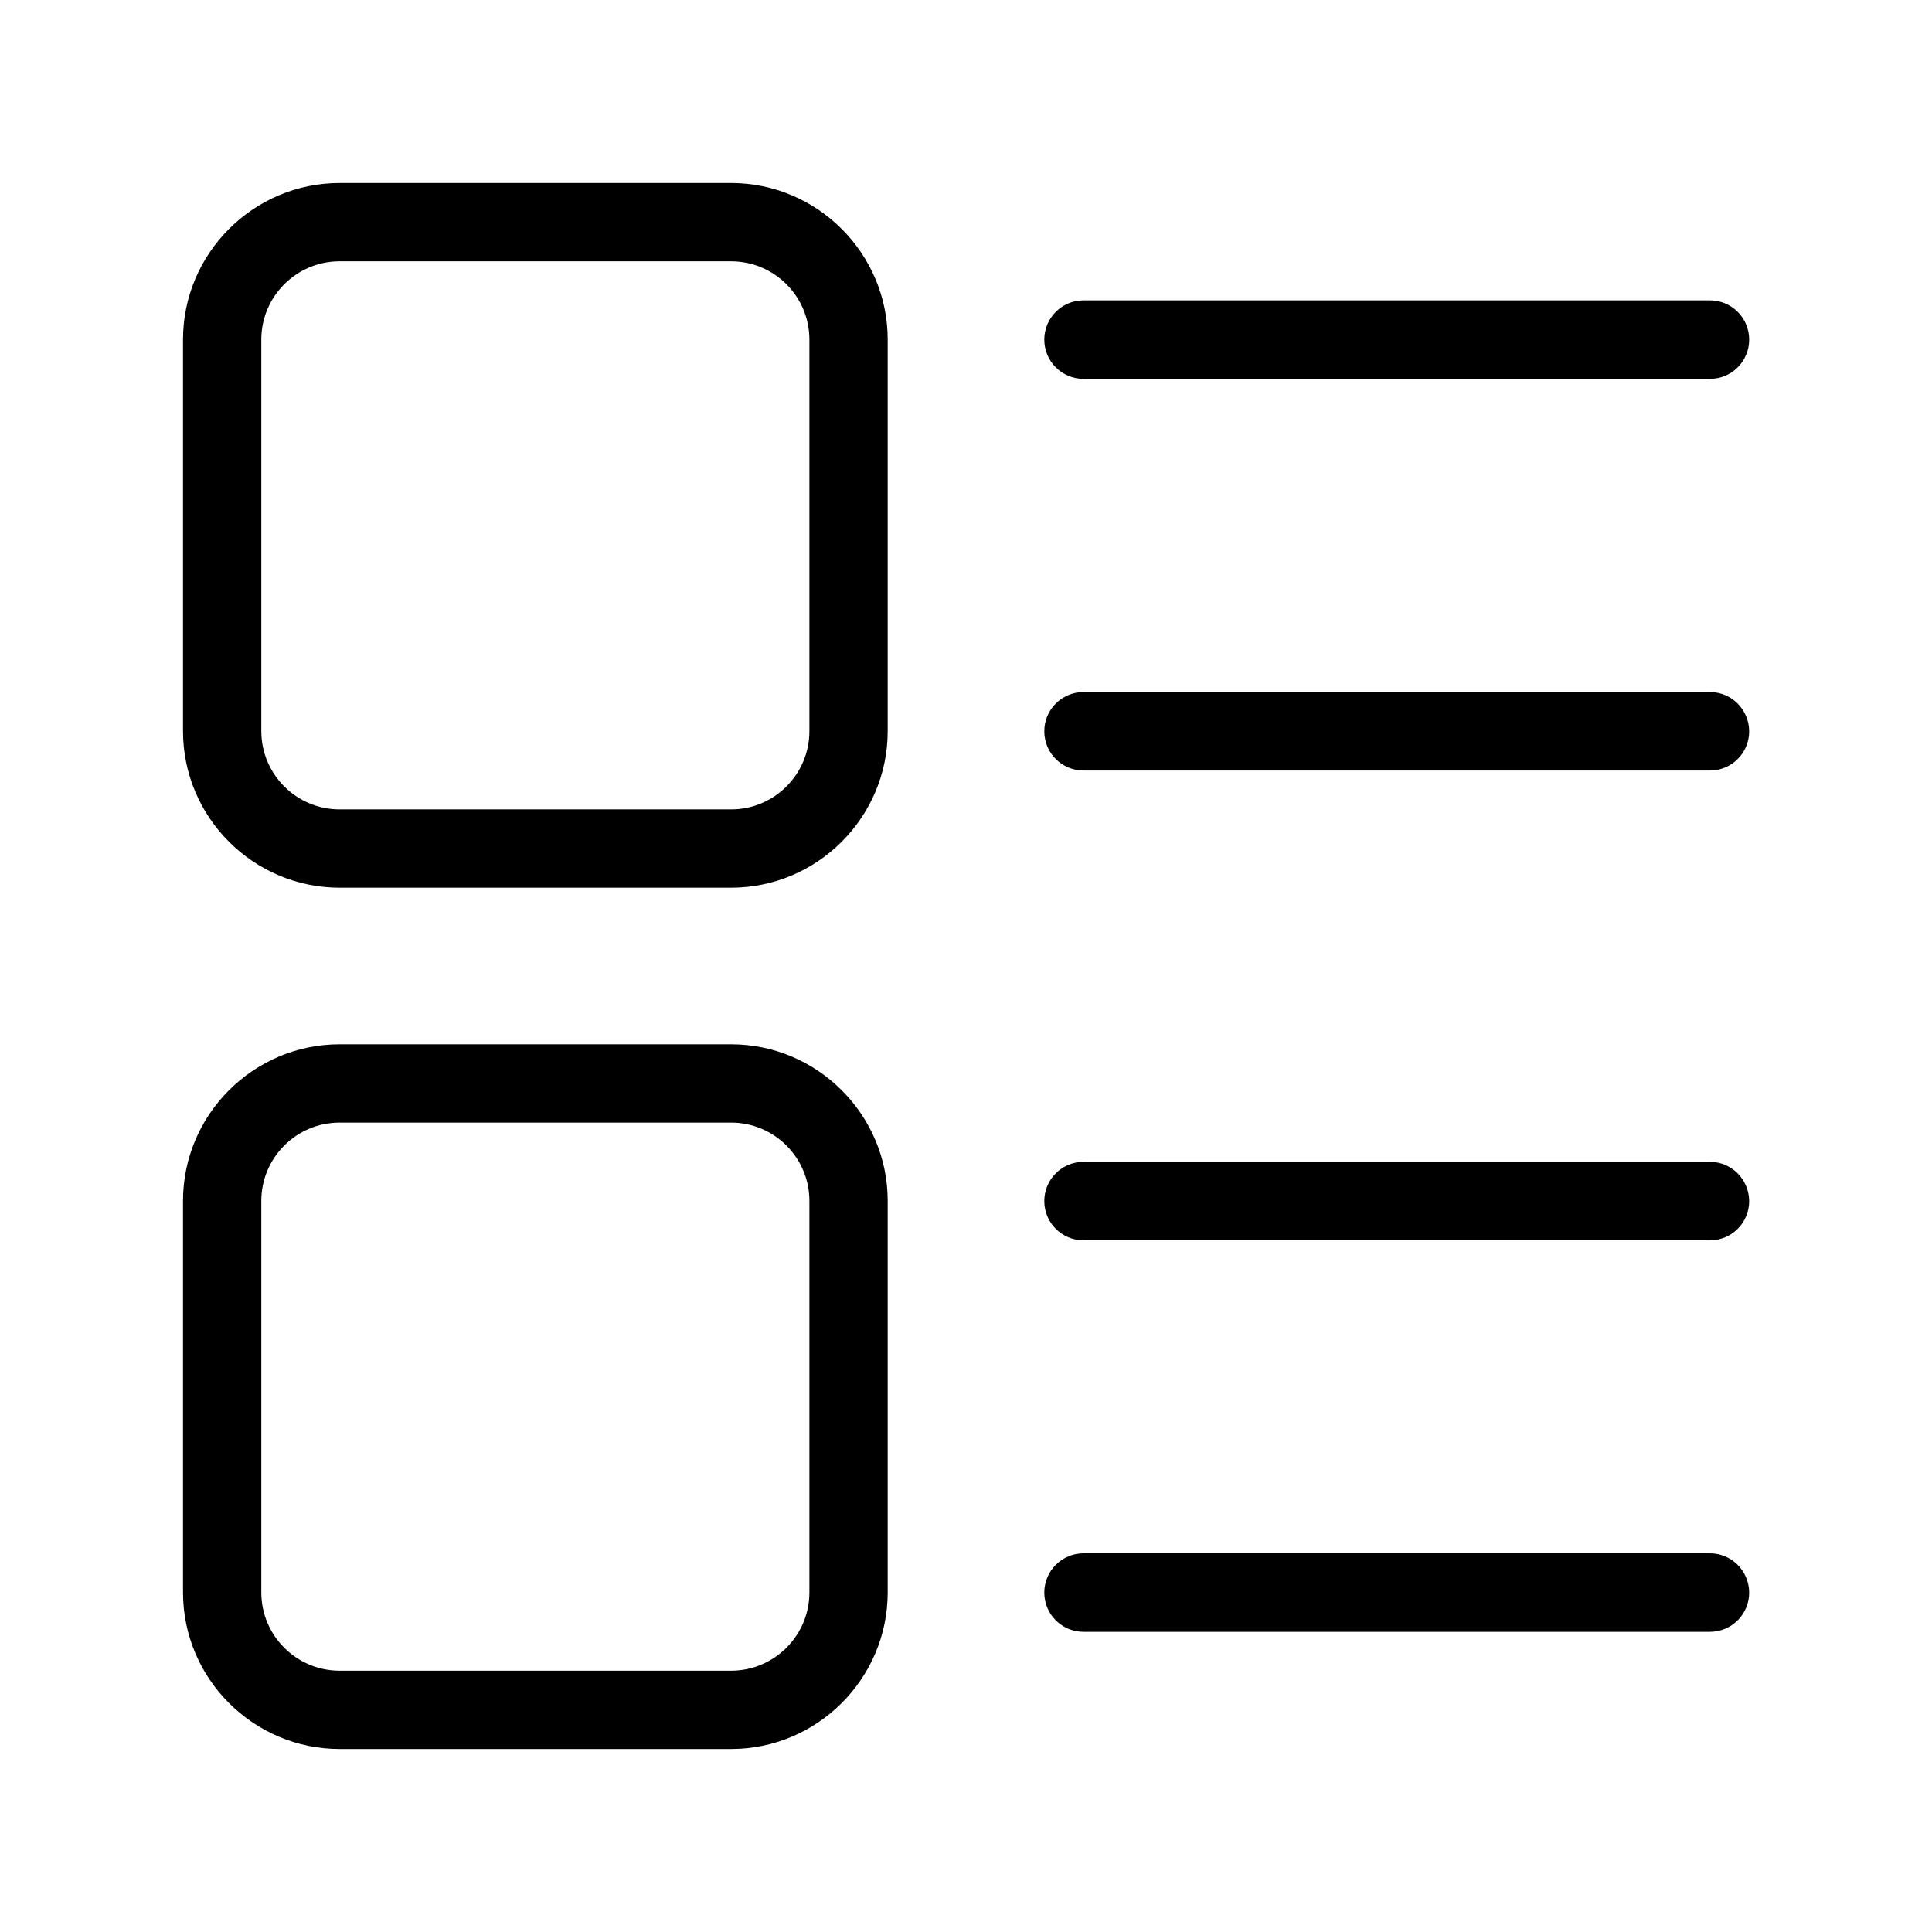
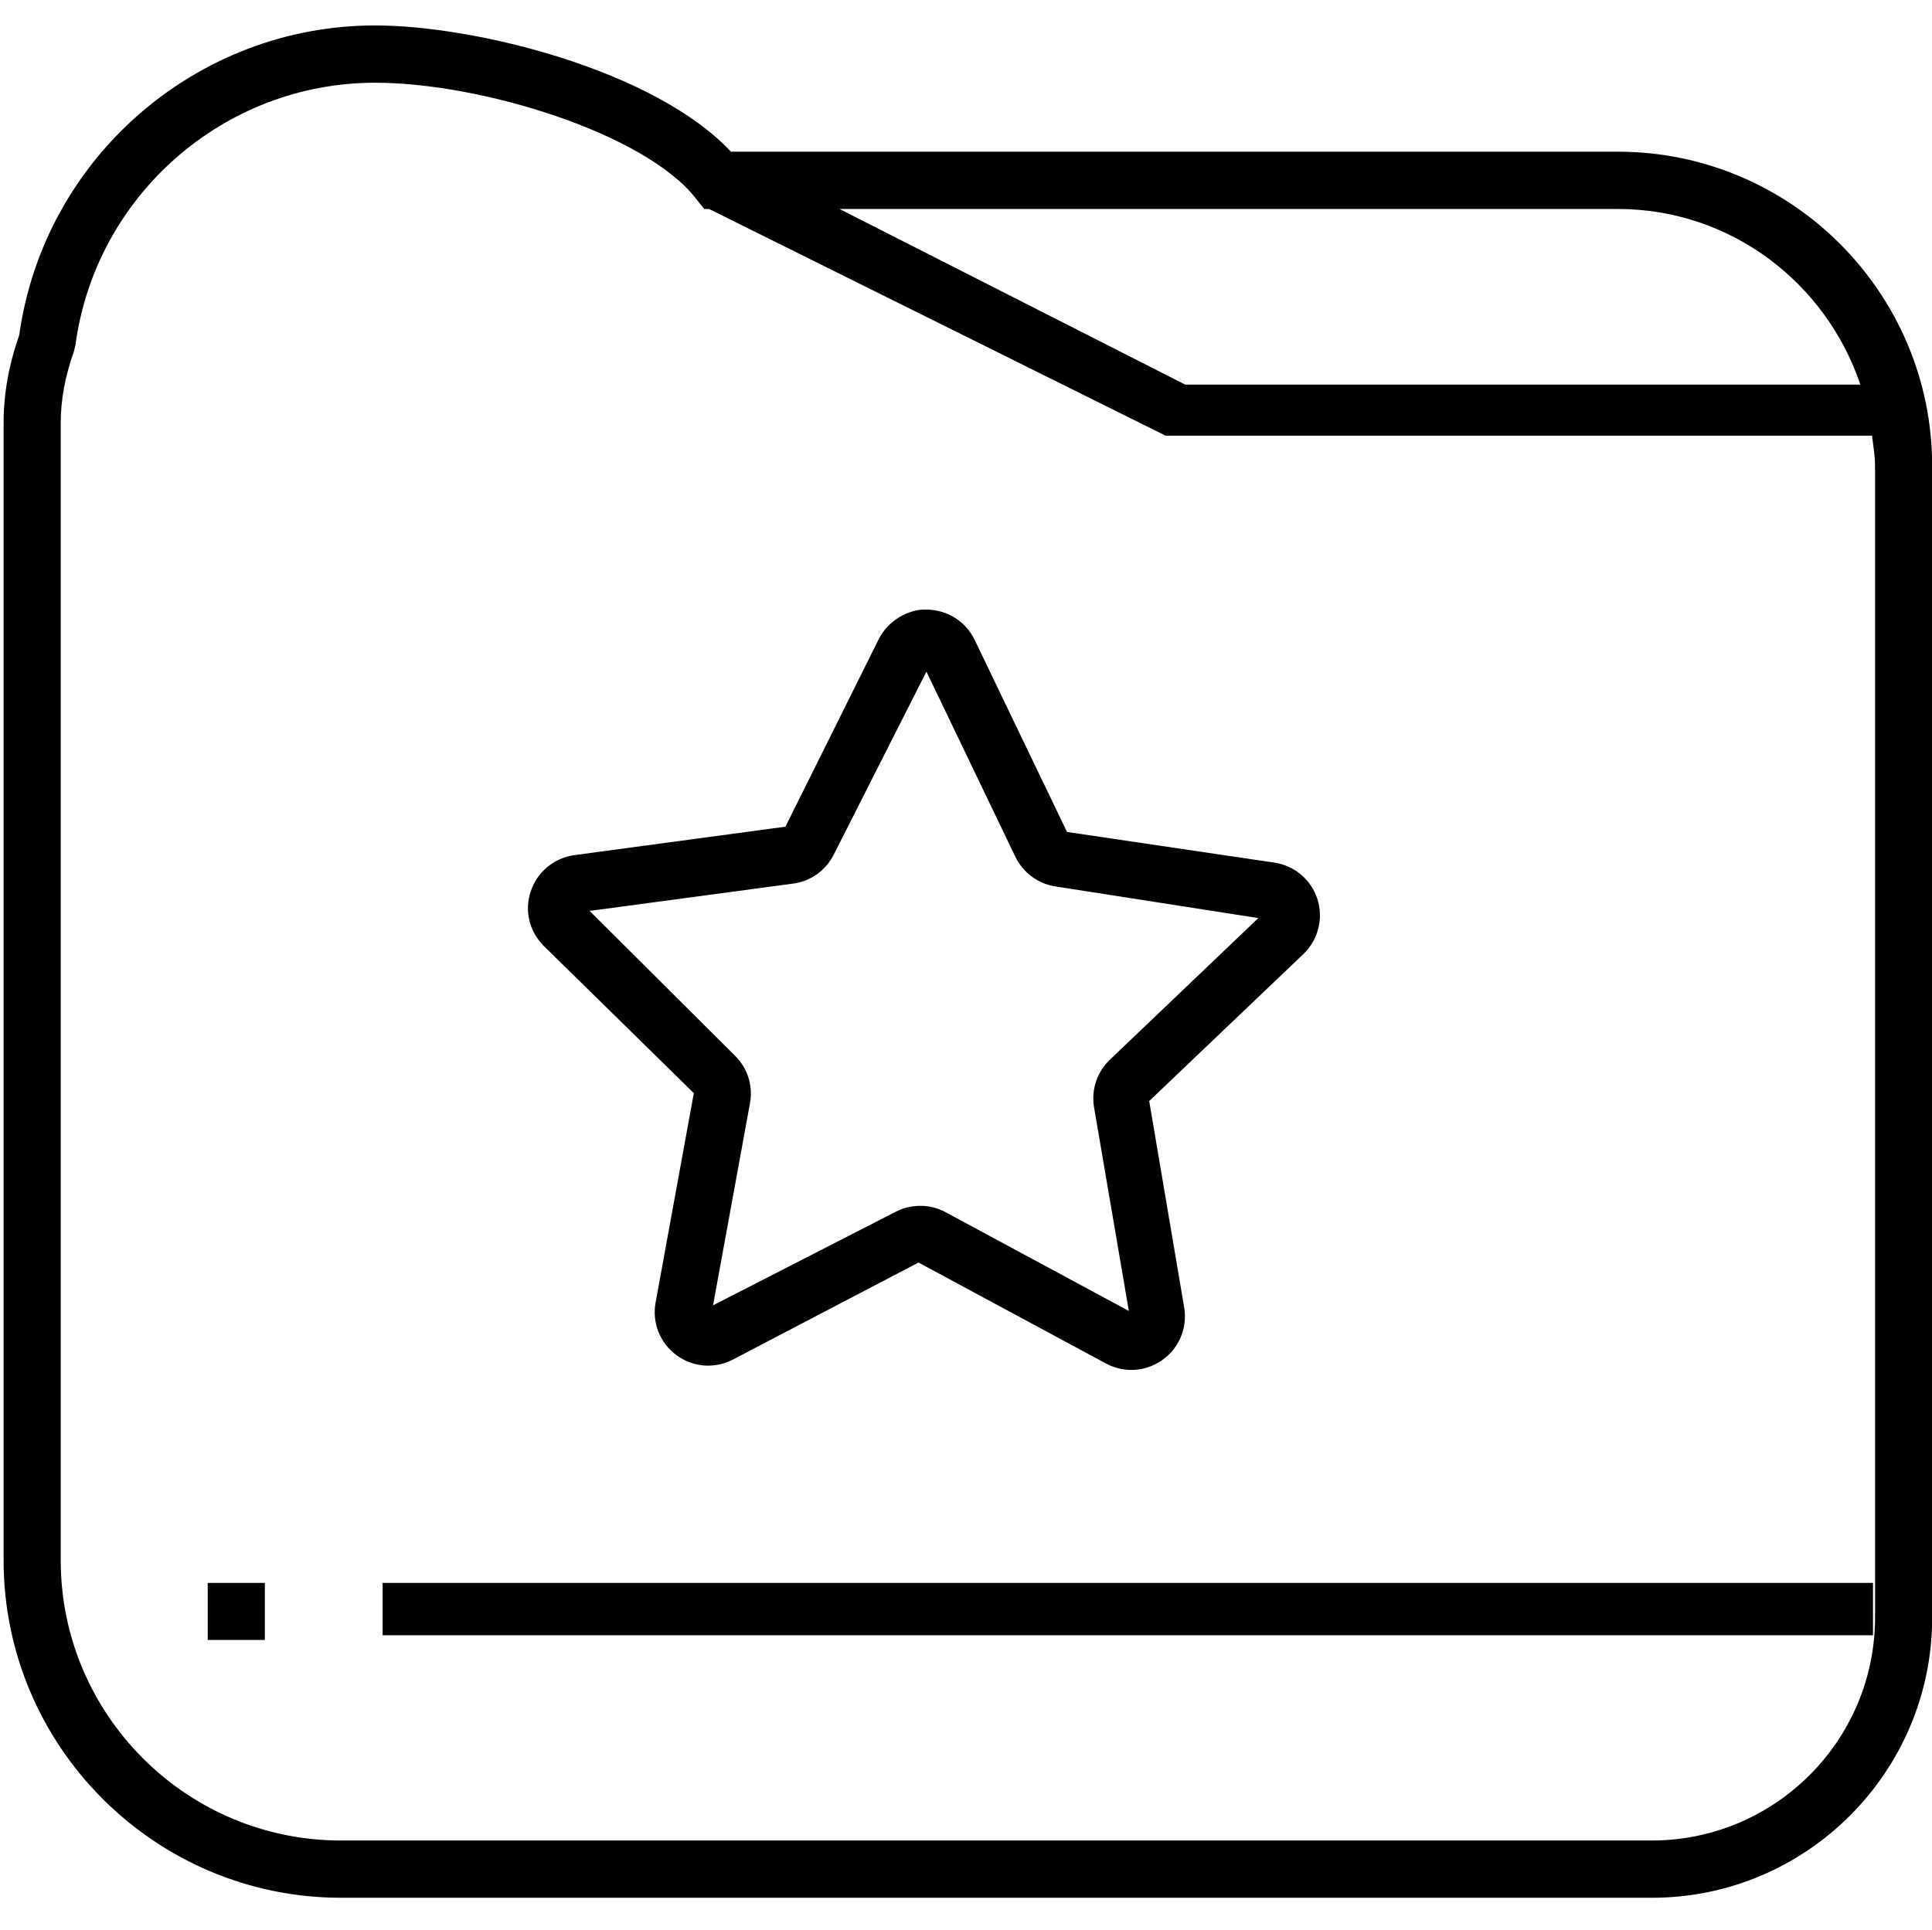
- <svg xmlns="http://www.w3.org/2000/svg" class="svg-icon" style="width: 1em; height: 1em;vertical-align: middle;fill: currentColor;overflow: hidden;" viewBox="0 0 1024 1024" version="1.1">
-   <path d="M906.3 366.8h-332c-11.5 0-20.8 9.3-20.8 20.8s9.3 20.8 20.8 20.8h332c11.5 0 20.8-9.3 20.8-20.8-0.1-11.6-9.4-20.8-20.8-20.8zM574.3 200.8h332c11.5 0 20.8-9.3 20.8-20.8s-9.3-20.8-20.8-20.8h-332c-11.5 0-20.8 9.3-20.8 20.8s9.3 20.8 20.8 20.8zM387.5 97H180c-45.7 0-83 37.3-83 83v207.5c0 45.7 37.3 83 83 83h207.5c45.7 0 83-37.3 83-83V180c0-45.7-37.3-83-83-83zM429 387.5c0 22.9-18.6 41.5-41.5 41.5H180c-22.9 0-41.5-18.6-41.5-41.5V180c0-22.9 18.6-41.5 41.5-41.5h207.5c22.9 0 41.5 18.6 41.5 41.5v207.5zM906.3 823.3h-332c-11.5 0-20.8 9.3-20.8 20.8s9.3 20.8 20.8 20.8h332c11.5 0 20.8-9.3 20.8-20.8-0.1-11.6-9.4-20.8-20.8-20.8zM906.3 615.8h-332c-11.5 0-20.8 9.3-20.8 20.8s9.3 20.8 20.8 20.8h332c11.5 0 20.8-9.3 20.8-20.8-0.1-11.6-9.4-20.8-20.8-20.8zM387.5 553.5H180c-45.7 0-83 37.3-83 83V844c0 45.7 37.3 83 83 83h207.5c45.7 0 83-37.3 83-83V636.5c0-45.7-37.3-83-83-83zM429 844c0 22.9-18.6 41.5-41.5 41.5H180c-22.9 0-41.5-18.6-41.5-41.5V636.5c0-22.9 18.6-41.5 41.5-41.5h207.5c22.9 0 41.5 18.6 41.5 41.5V844z" />
+ <svg xmlns="http://www.w3.org/2000/svg" class="svg-icon" style="width: 1.001em; height: 1em;vertical-align: middle;fill: currentColor;overflow: hidden;" viewBox="0 0 1025 1024" version="1.1">
+   <path d="M858.3 80.5H387.8c-40.4-43.2-135.4-67-188.8-67-94.9 0-175.7 70.5-188.8 164.3-5.6 16-8.3 31.3-8.3 46.7V828c0 98.7 80.3 179.1 179.1 179.1h695.4c82 0 148.7-66.7 148.7-148.7v-611c0-92.1-74.8-166.9-166.8-166.9z m0 30.4c60 0 110.5 39.2 128.7 93.2H628.8l-183.4-93.2h412.9z m136.5 747.4c0 65.3-53.1 118.4-118.4 118.4H181C99 976.8 32.2 910 32.2 828V224.5c0-12.3 2.3-24.7 7-38l0.8-3.2c10.5-79.4 78.7-139.4 159-139.4 56.2 0 142.8 26.7 170 61.2l4.6 5.8h2.6l242.2 120.3h374.8c0.6 5.3 1.6 10.6 1.6 16.1v611z" fill="" />
+   <path d="M203 840h790.7v27.8H203zM110.2 840h30.3v30.3h-30.3zM368.1 580.1l-20.3 111.2c-1.9 10.7 2.3 21.3 11 27.8 8.8 6.5 20.1 7.4 29.8 2.5l98.7-51.6 99.5 53.6c4.3 2.3 8.9 3.4 13.5 3.4 5.7 0 11.5-1.8 16.4-5.3 8.8-6.3 13.3-16.8 11.6-27.6l-18.6-109.8 81.8-78c7.8-7.5 10.7-18.6 7.5-29-3.3-10.4-12-17.8-22.7-19.5l-110.2-16.3-49-101.9c-4.7-9.8-14.4-15.9-25.2-16.1-9.7-0.5-20.7 5.8-25.6 15.5l-49.6 99.7-112 15.1c-10.7 1.5-19.6 8.8-23.1 19.1s-0.8 21.4 6.9 29.1l79.6 78.1z m52.7-111.2c9.2-1.2 17.2-6.9 21.5-15.3l49.2-97.2 47.2 98.3c4.1 8.4 12 14.3 21.2 15.7l107.7 16.8-78.8 75.2c-6.7 6.4-9.9 15.7-8.4 25l18.5 108.3-97.2-52.4c-4.2-2.3-8.8-3.4-13.4-3.4-4.4 0-8.9 1-13 3.1l-97 49.7 19.6-107.3c1.7-9.2-1.3-18.6-7.9-25.1l-77.2-76.9 108-14.5z" fill="" />
</svg>
